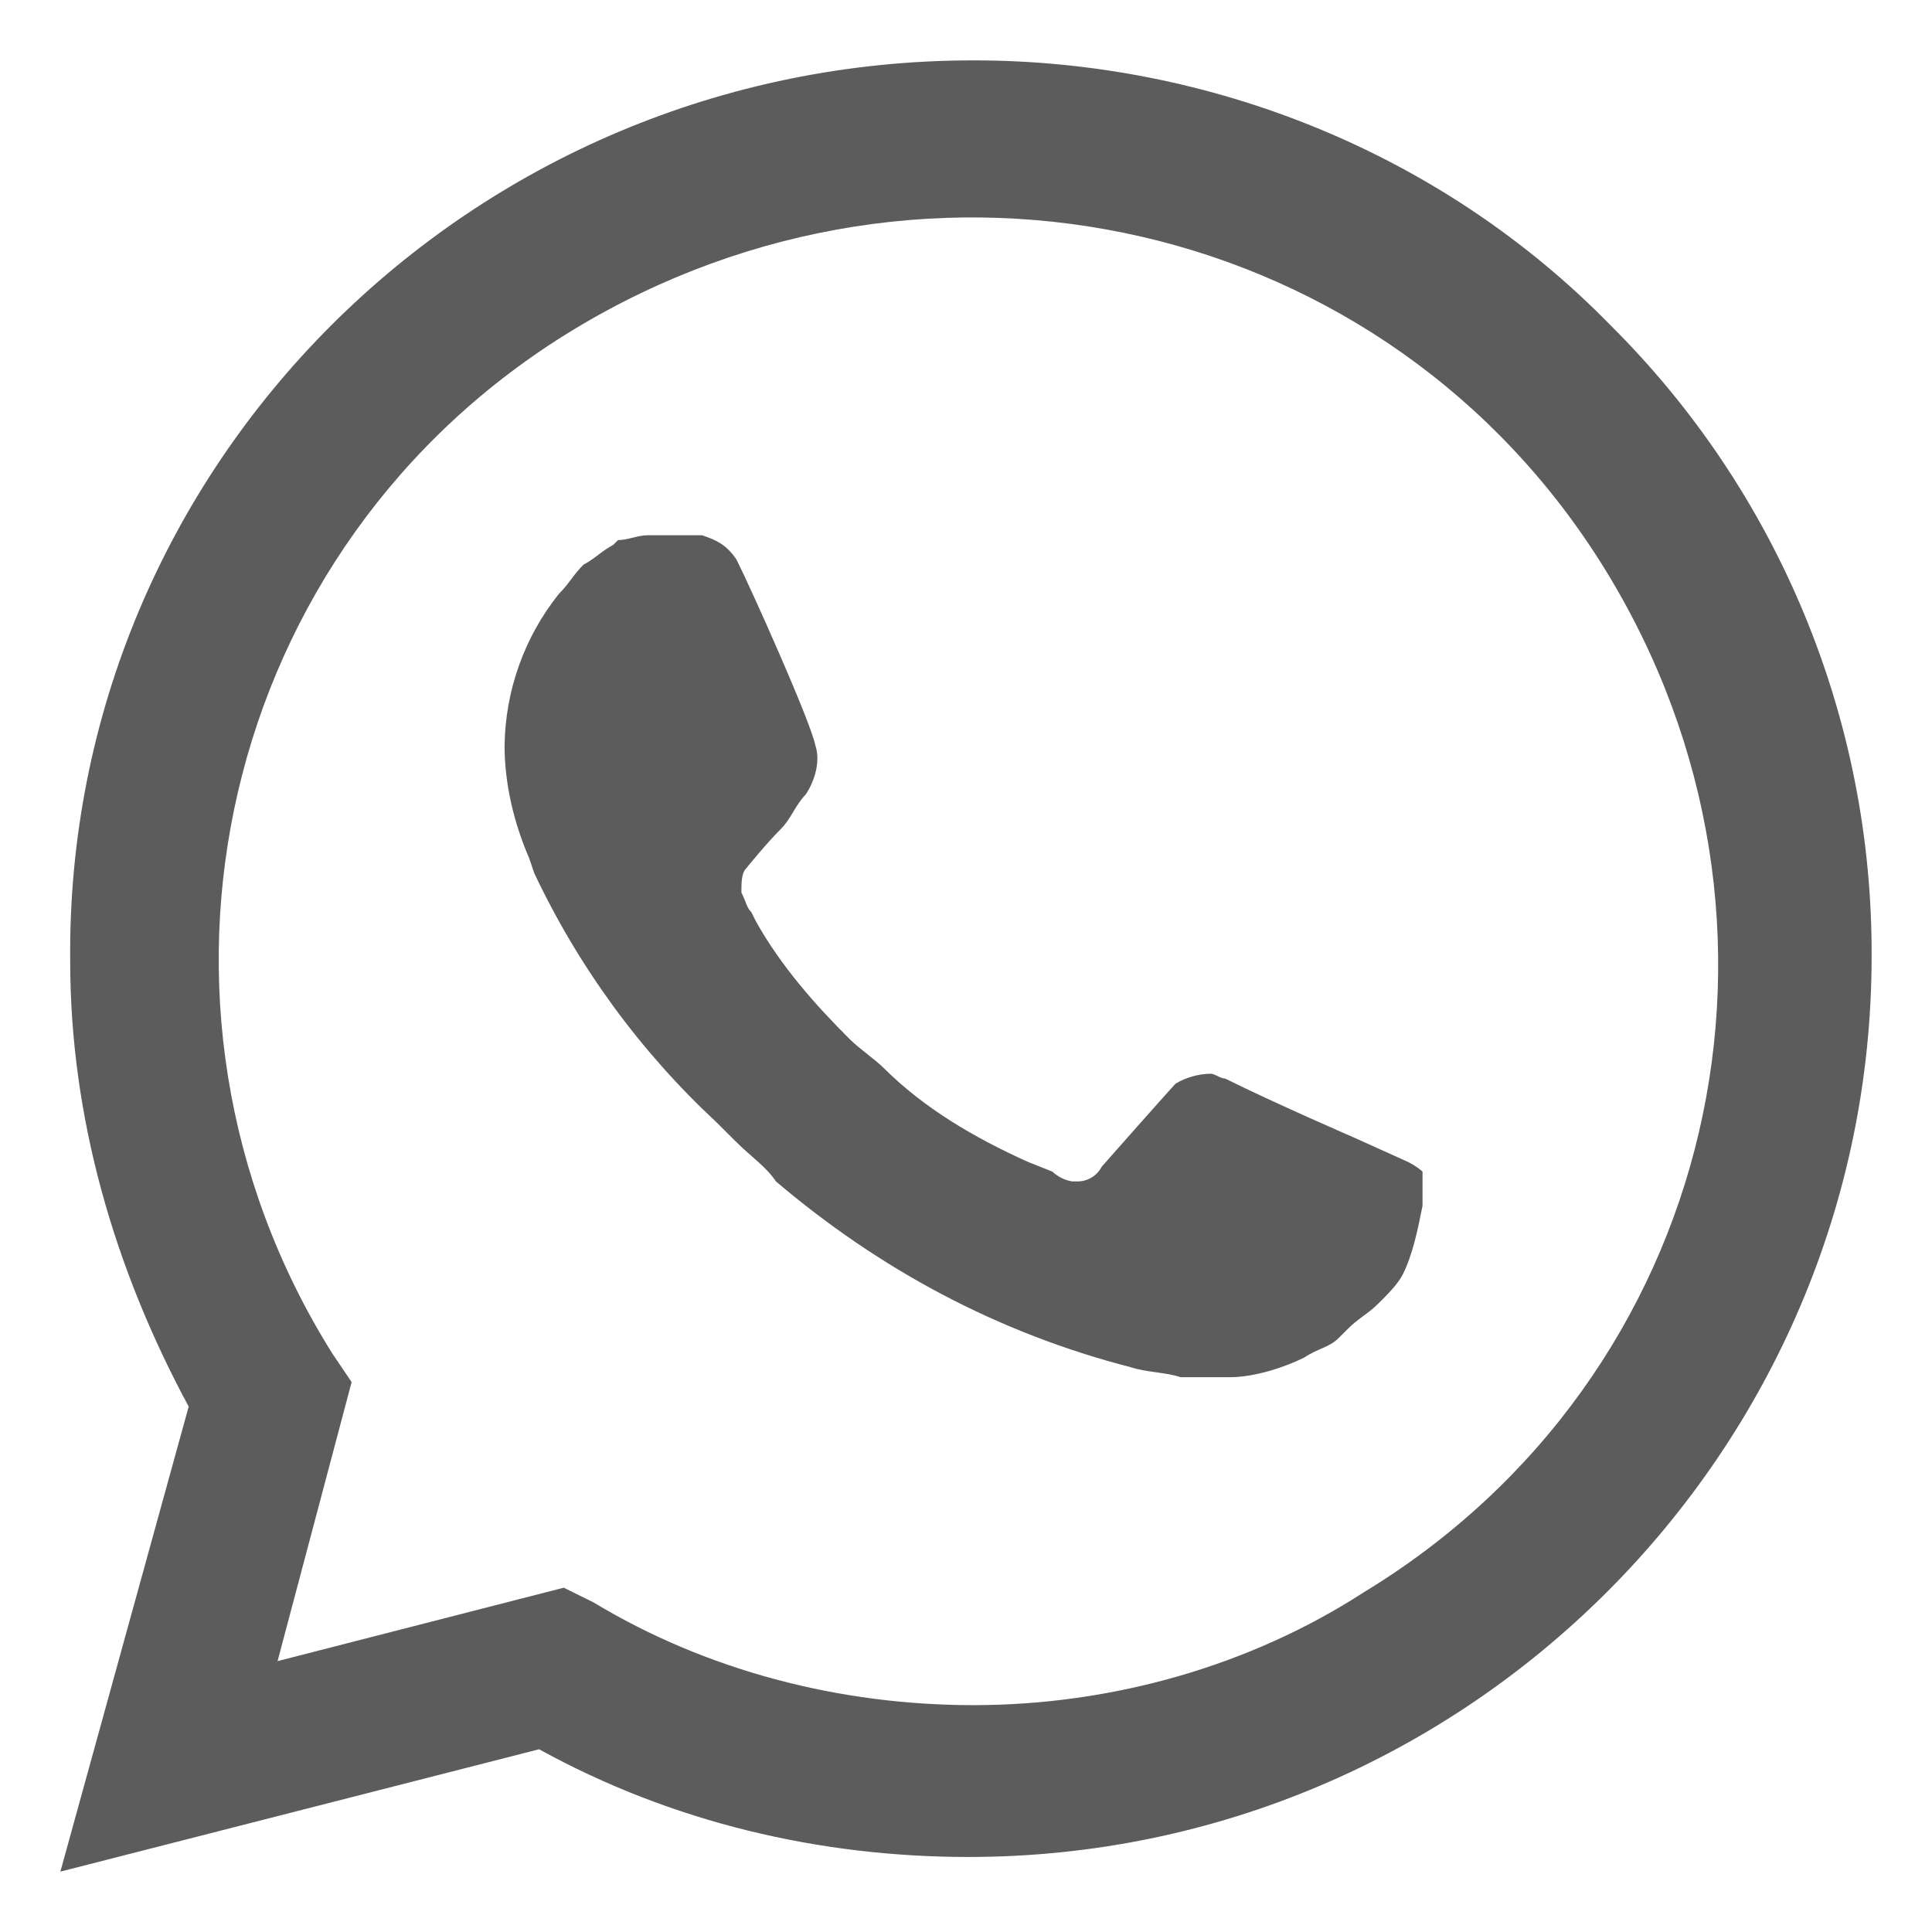
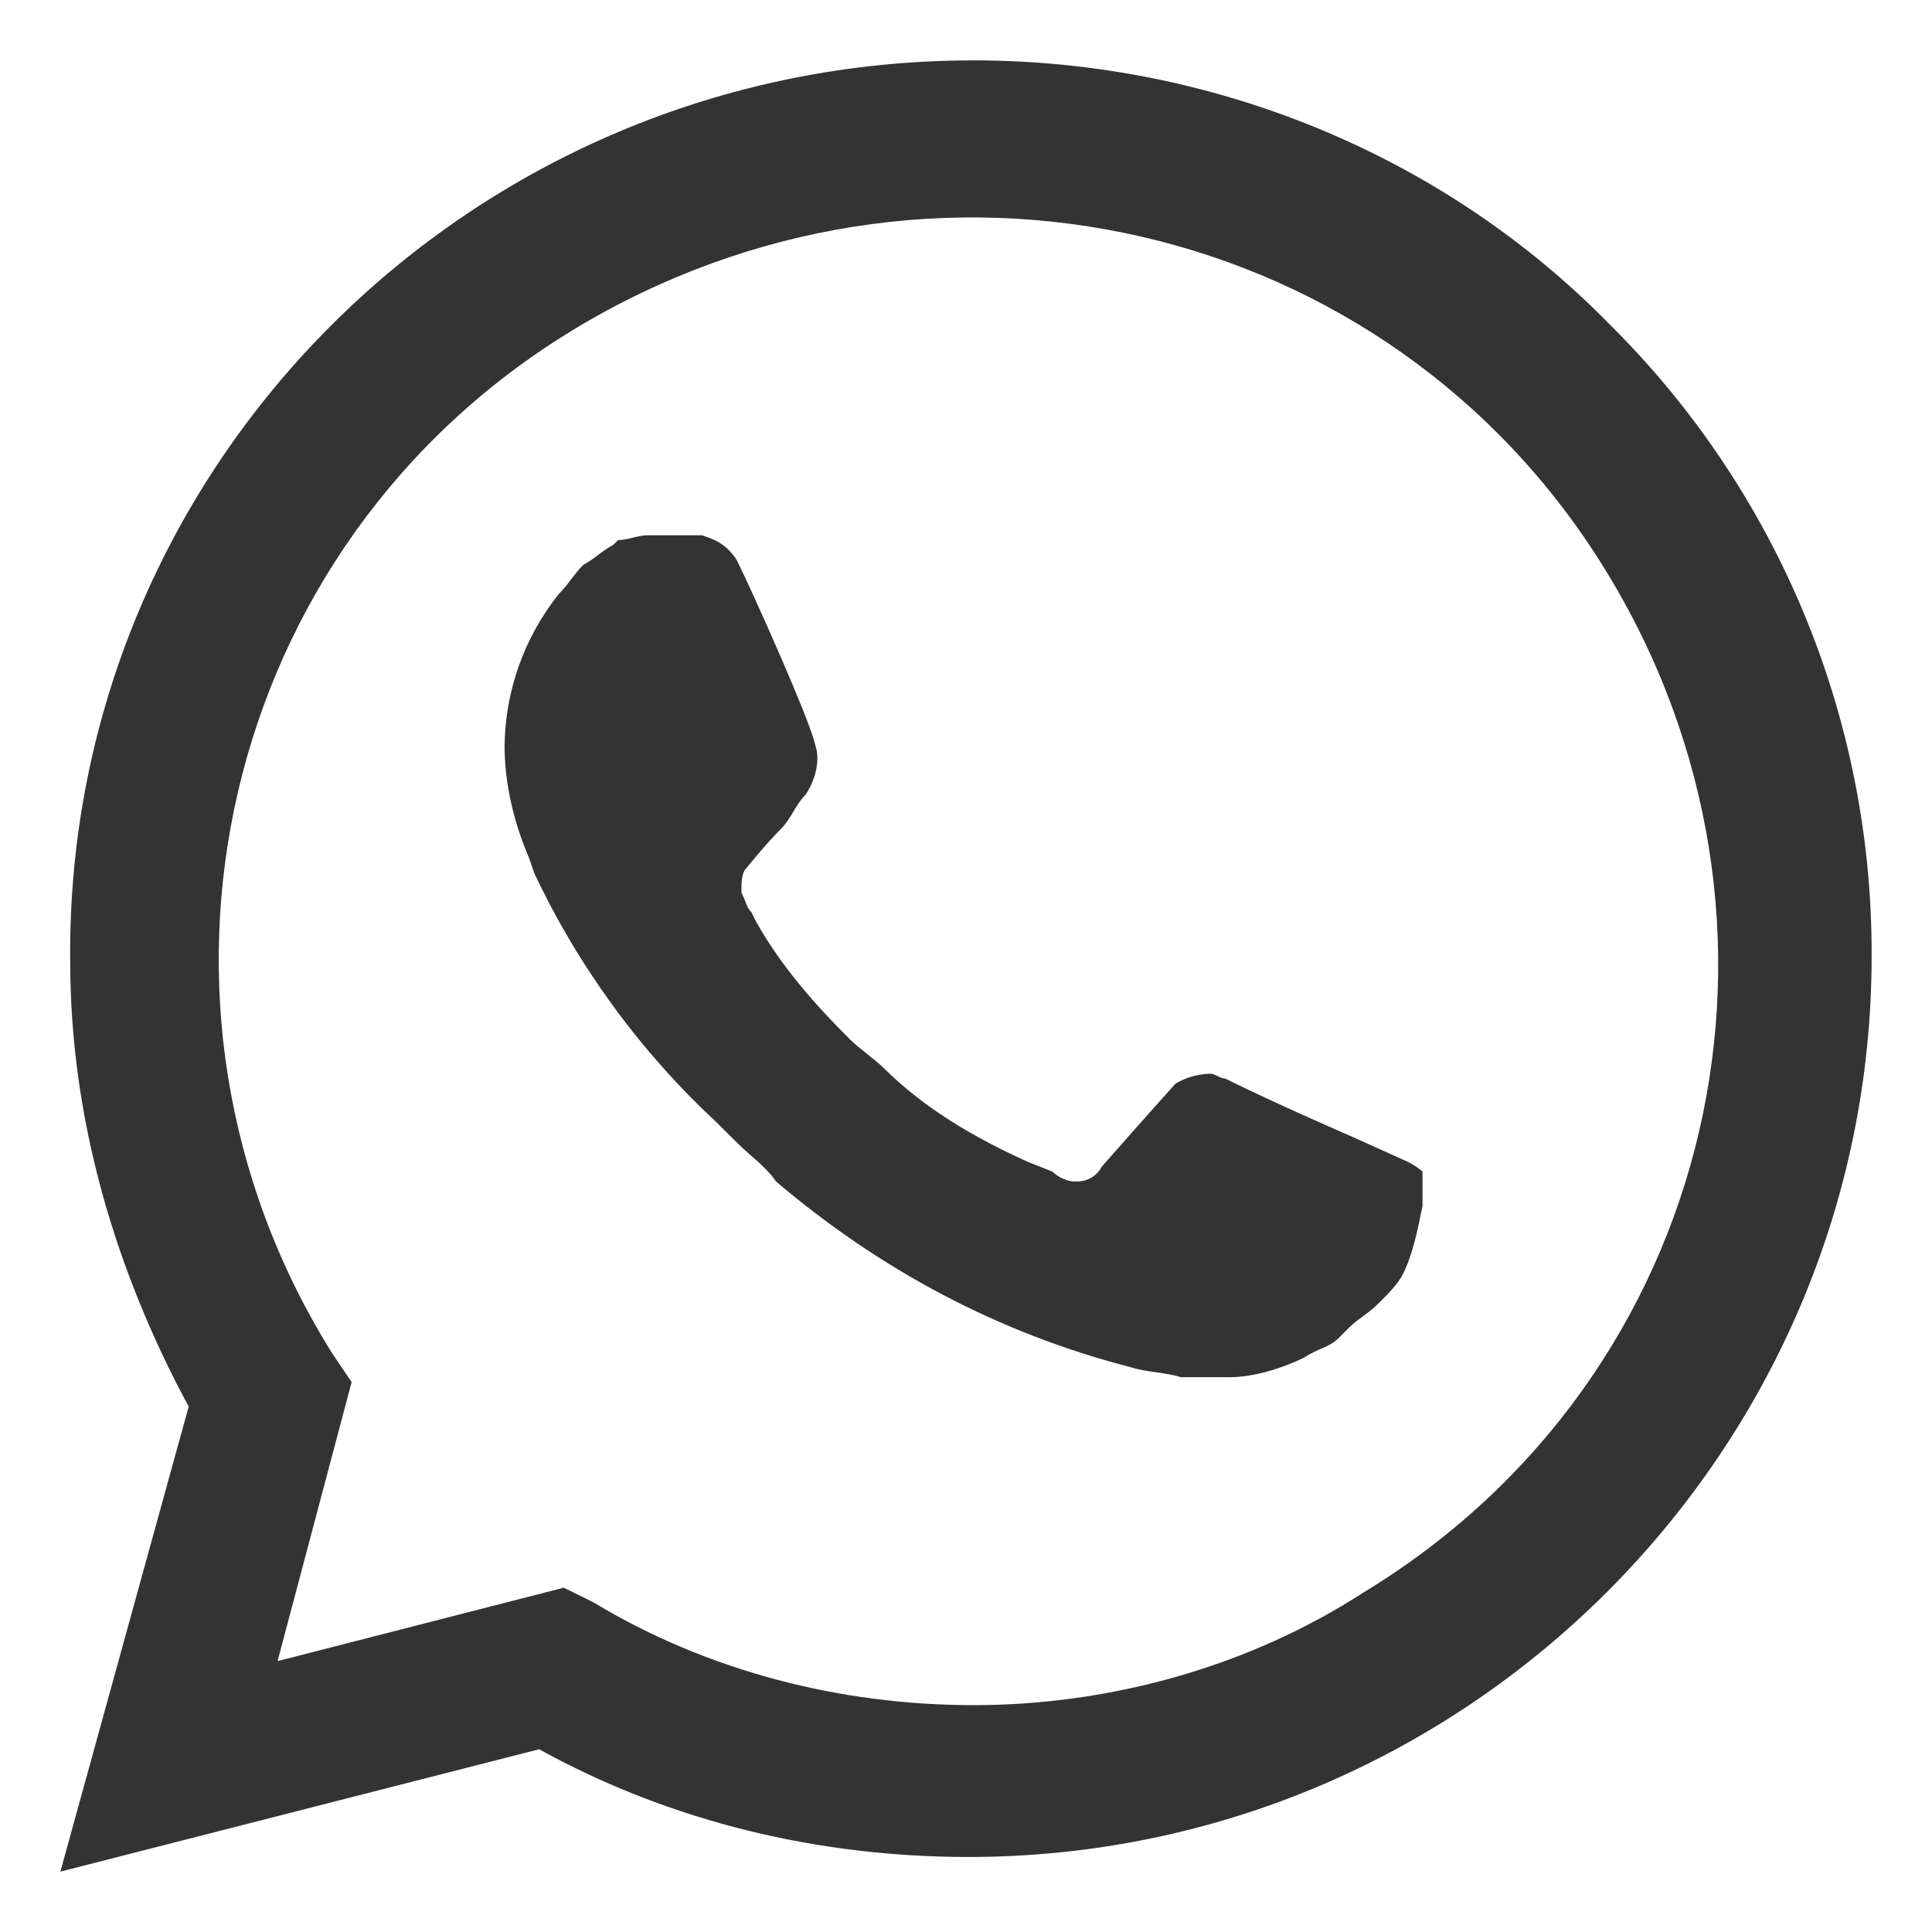
<svg xmlns="http://www.w3.org/2000/svg" width="24" height="24" fill="none">
-   <path d="M20 4.034C17.917 1.905 15.036.75 12.093.75 5.839.75.812 5.797.872 11.94c0 1.945.552 3.83 1.472 5.533L.75 23.25l5.947-1.52c1.655.912 3.494 1.338 5.334 1.338 6.192 0 11.219-5.048 11.219-11.19A10.99 10.99 0 0020 4.034zm-7.908 17.148c-1.655 0-3.31-.425-4.72-1.277l-.369-.182-3.555.912.92-3.466-.246-.365C1.424 12.487 2.712 6.77 7.126 4.094c4.414-2.675 10.116-1.398 12.813 2.98 2.698 4.379 1.41 10.034-3.004 12.71-1.41.912-3.126 1.398-4.843 1.398zm5.395-6.75l-.674-.304s-.981-.425-1.594-.73c-.062 0-.123-.06-.184-.06a.89.89 0 00-.43.122s-.06.06-.919 1.033a.338.338 0 01-.307.183h-.06a.466.466 0 01-.246-.122l-.307-.122c-.674-.304-1.287-.668-1.778-1.155-.122-.122-.306-.243-.429-.365-.429-.426-.858-.912-1.165-1.46l-.06-.12c-.062-.062-.062-.123-.124-.244 0-.122 0-.243.062-.304 0 0 .245-.304.429-.487.123-.121.184-.304.306-.425.123-.183.184-.426.123-.608-.061-.305-.797-1.946-.98-2.311-.123-.183-.246-.244-.43-.304h-.674c-.123 0-.246.06-.368.06l-.062.061c-.122.061-.245.183-.367.244-.123.121-.184.243-.307.364a3.085 3.085 0 00-.674 1.886c0 .486.122.973.306 1.398l.062.183a10.133 10.133 0 002.268 3.1l.245.244c.184.183.368.304.49.487 1.288 1.094 2.76 1.885 4.415 2.31.184.061.429.061.613.122h.613c.306 0 .674-.122.92-.243.184-.122.306-.122.429-.243l.122-.122c.123-.122.246-.182.368-.304.123-.122.245-.243.307-.365.122-.243.184-.547.245-.851v-.426s-.061-.06-.184-.122z" fill="#333" opacity=".8" />
+   <path d="M20 4.034C17.917 1.905 15.036.75 12.093.75 5.839.75.812 5.797.872 11.94c0 1.945.552 3.83 1.472 5.533L.75 23.25l5.947-1.52c1.655.912 3.494 1.338 5.334 1.338 6.192 0 11.219-5.048 11.219-11.19A10.99 10.99 0 0020 4.034zm-7.908 17.148c-1.655 0-3.31-.425-4.72-1.277l-.369-.182-3.555.912.92-3.466-.246-.365C1.424 12.487 2.712 6.77 7.126 4.094c4.414-2.675 10.116-1.398 12.813 2.98 2.698 4.379 1.41 10.034-3.004 12.71-1.41.912-3.126 1.398-4.843 1.398zm5.395-6.75l-.674-.304s-.981-.425-1.594-.73c-.062 0-.123-.06-.184-.06a.89.89 0 00-.43.122s-.06.06-.919 1.033a.338.338 0 01-.307.183h-.06a.466.466 0 01-.246-.122l-.307-.122c-.674-.304-1.287-.668-1.778-1.155-.122-.122-.306-.243-.429-.365-.429-.426-.858-.912-1.165-1.46l-.06-.12c-.062-.062-.062-.123-.124-.244 0-.122 0-.243.062-.304 0 0 .245-.304.429-.487.123-.121.184-.304.306-.425.123-.183.184-.426.123-.608-.061-.305-.797-1.946-.98-2.311-.123-.183-.246-.244-.43-.304h-.674c-.123 0-.246.06-.368.06l-.062.061c-.122.061-.245.183-.367.244-.123.121-.184.243-.307.364a3.085 3.085 0 00-.674 1.886c0 .486.122.973.306 1.398l.062.183a10.133 10.133 0 002.268 3.1l.245.244c.184.183.368.304.49.487 1.288 1.094 2.76 1.885 4.415 2.31.184.061.429.061.613.122h.613c.306 0 .674-.122.92-.243.184-.122.306-.122.429-.243l.122-.122c.123-.122.246-.182.368-.304.123-.122.245-.243.307-.365.122-.243.184-.547.245-.851v-.426s-.061-.06-.184-.122z" fill="currentColor" opacity=".8" />
</svg>
